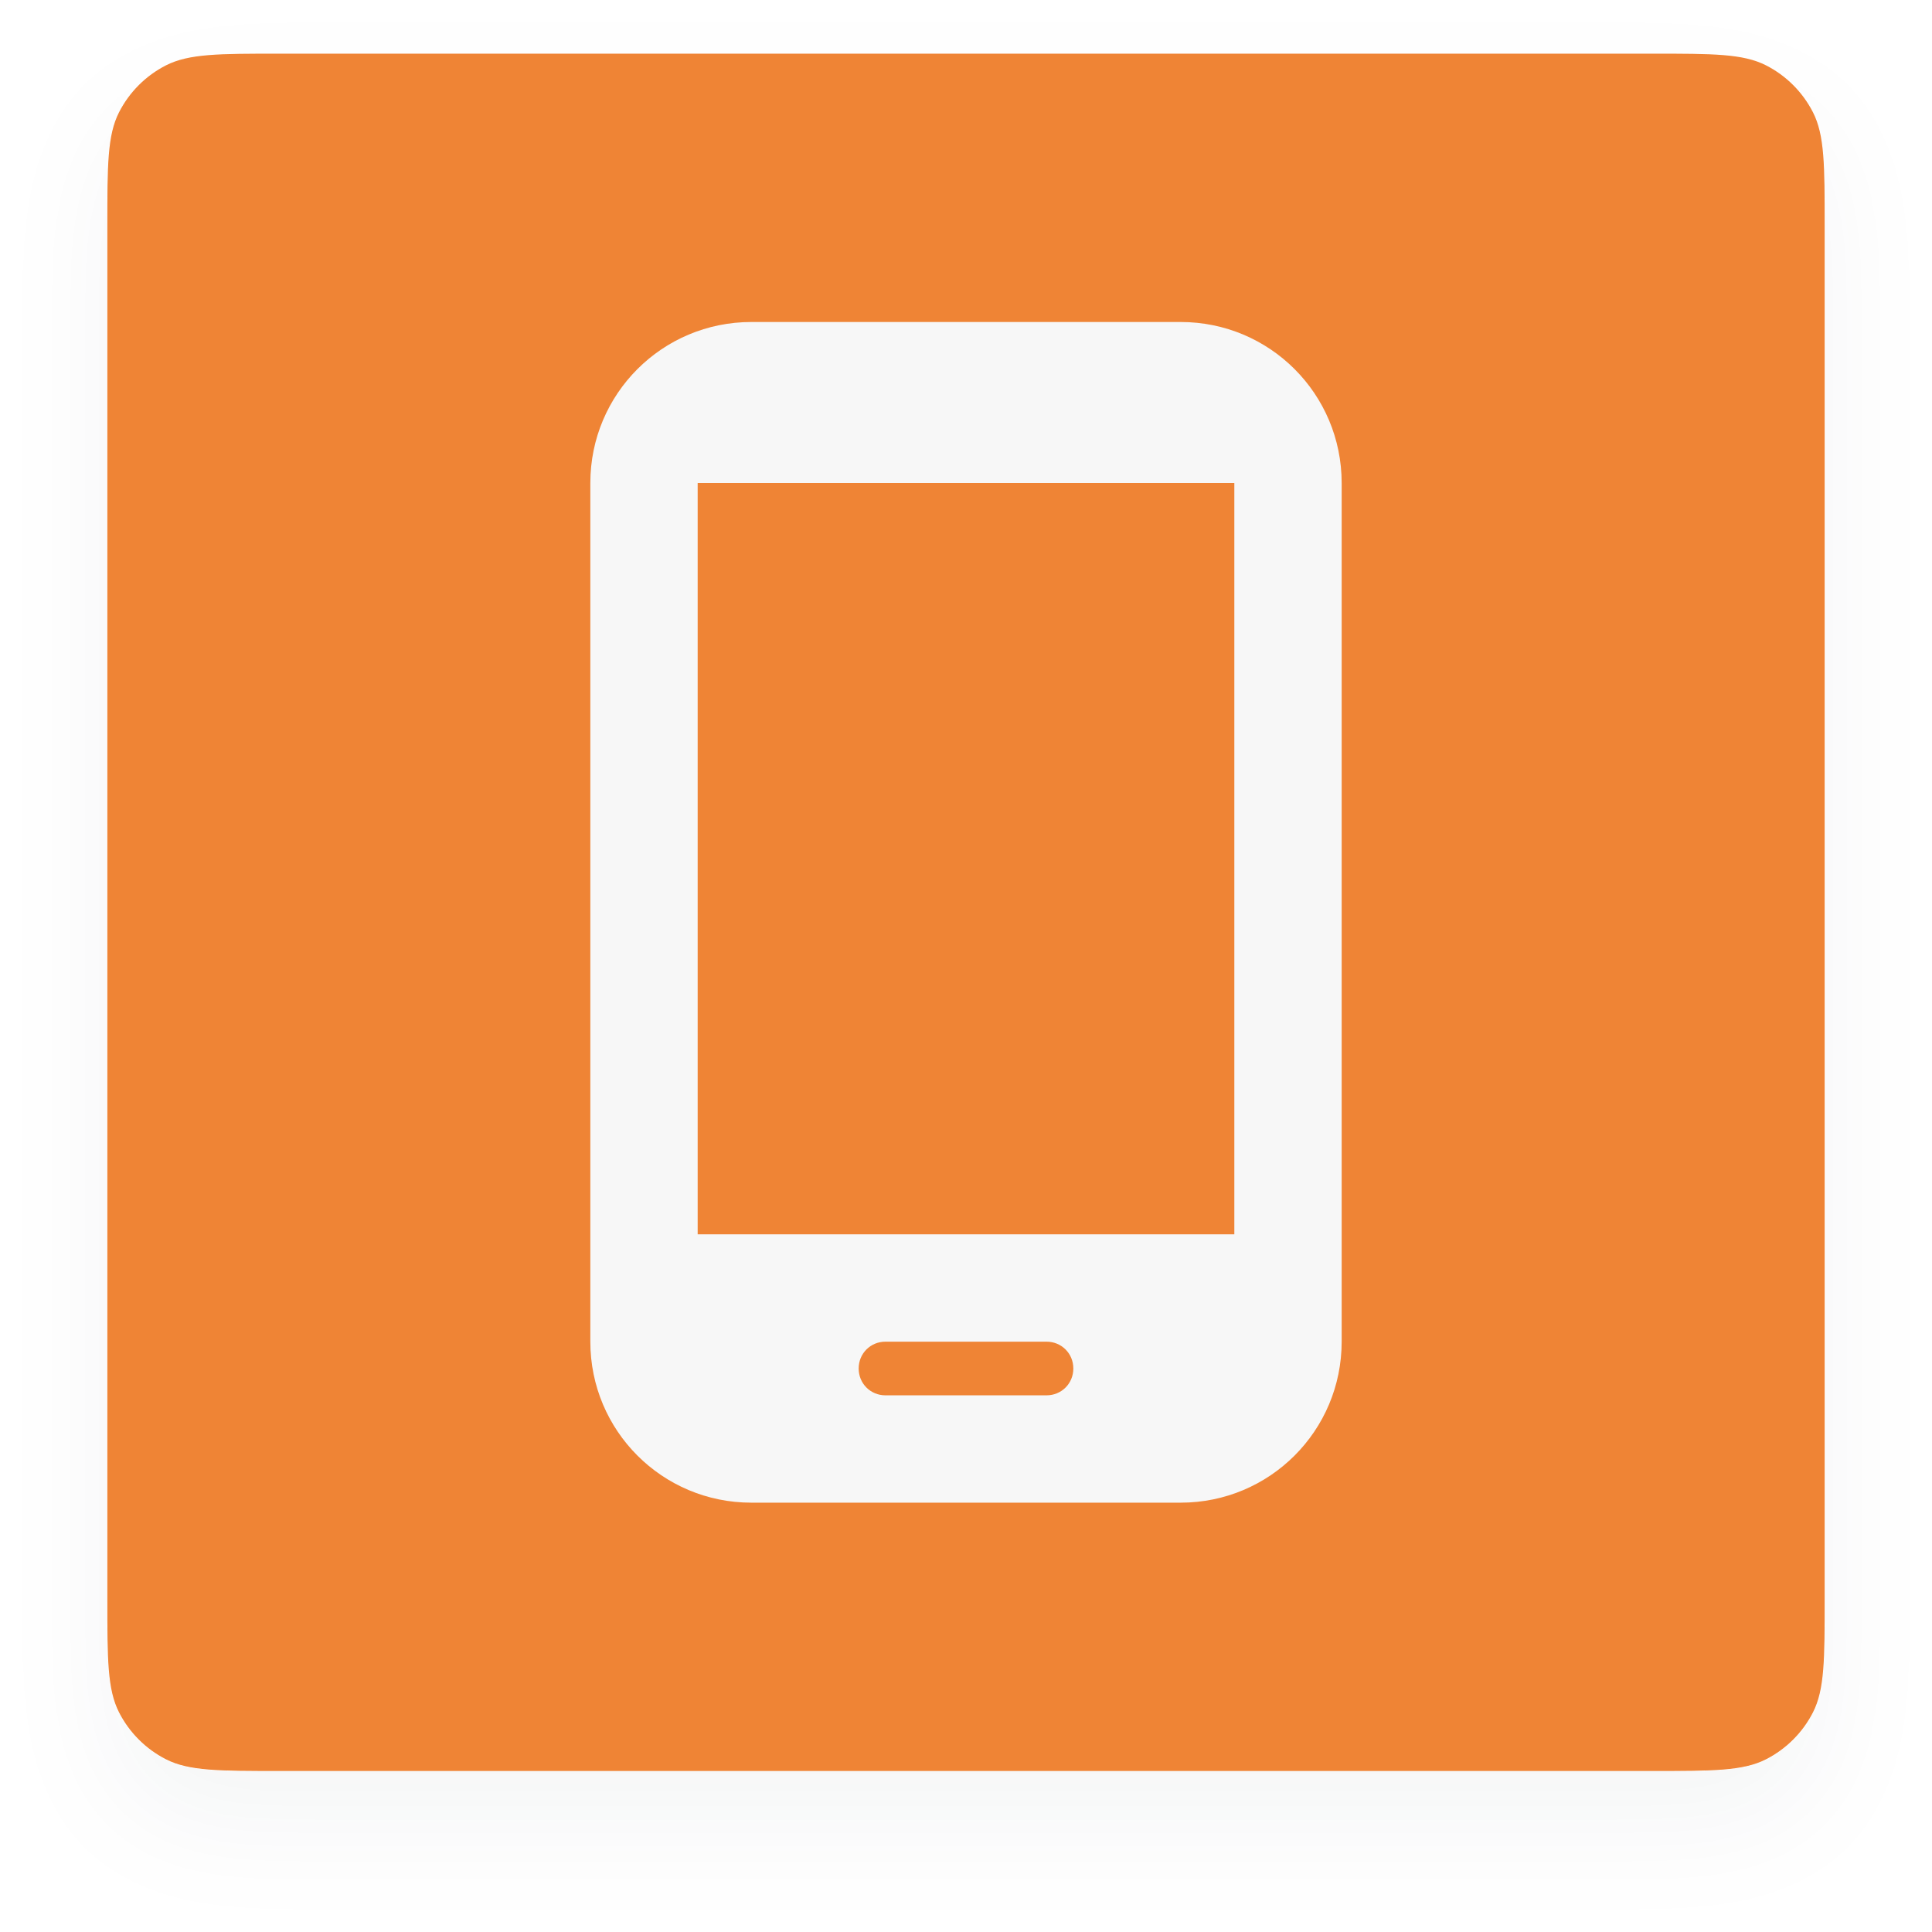
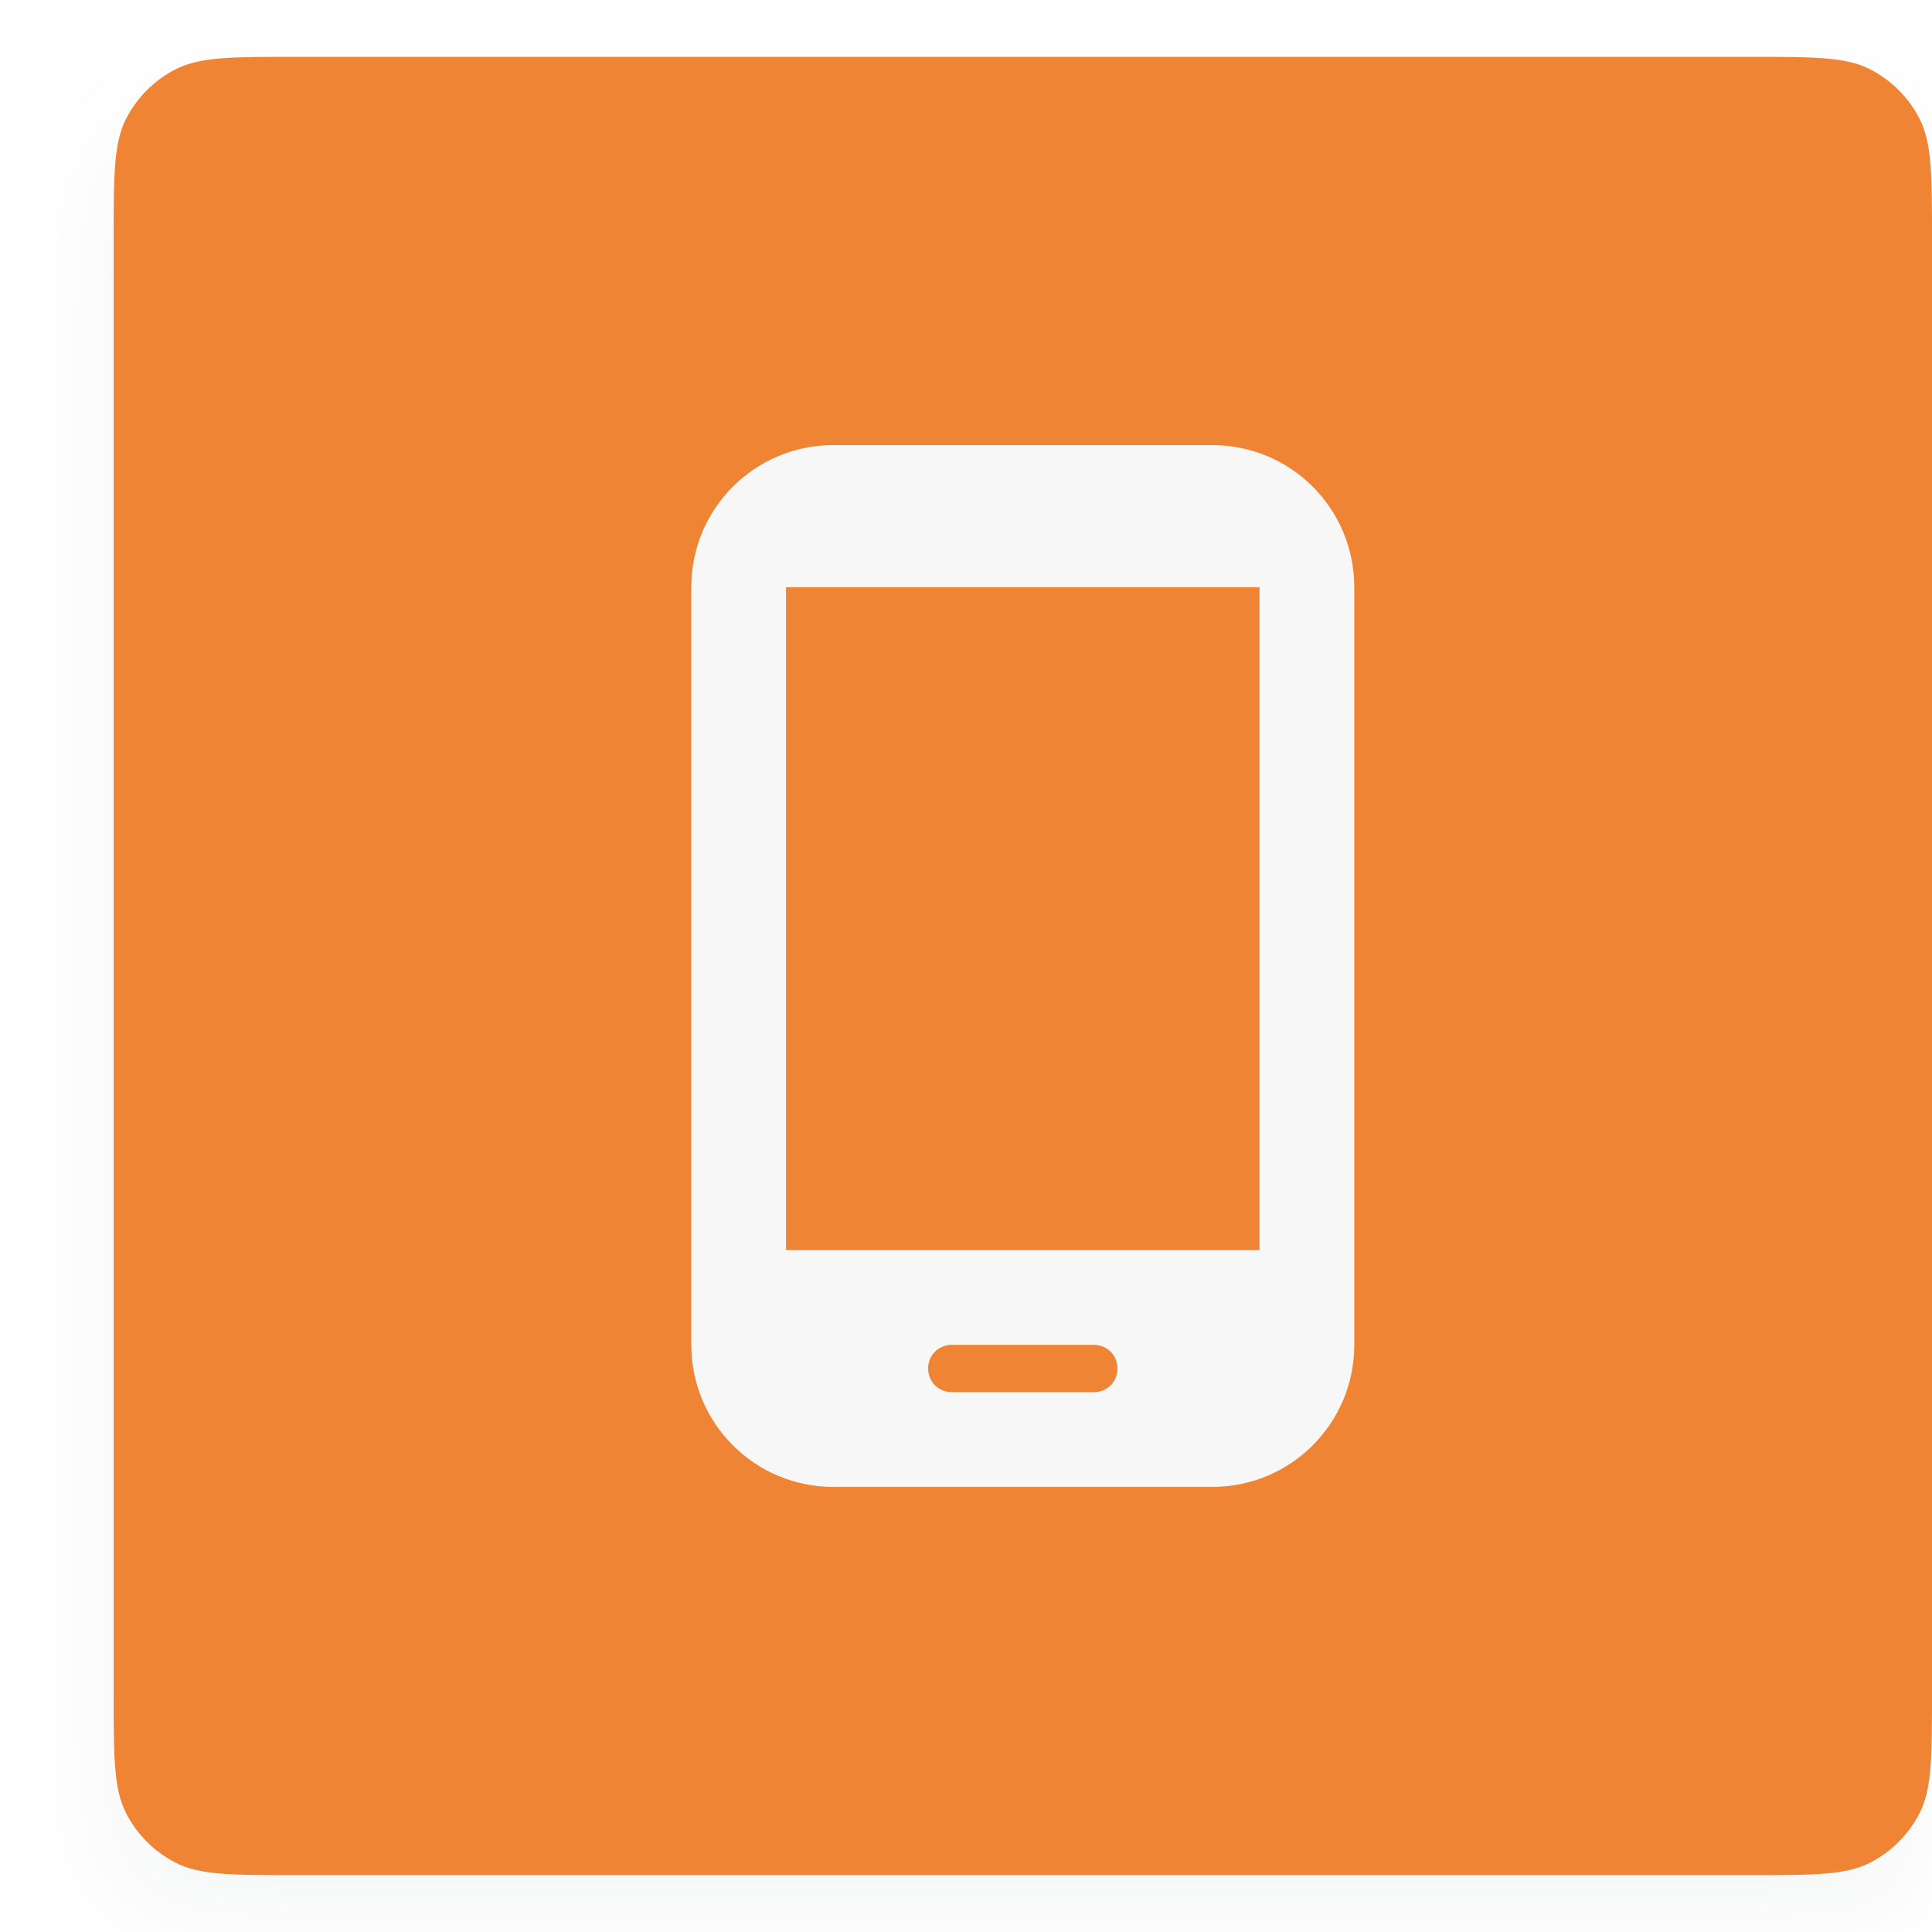
- <svg xmlns="http://www.w3.org/2000/svg" width="36" height="36" viewBox="0 0 36 36" fill="none">
-   <g filter="url(#filter0_d_1058_74089)">
+ <svg xmlns="http://www.w3.org/2000/svg" width="34" height="34" viewBox="0 0 34 34" fill="none">
+   <g filter="url(#filter0_d_1245_10123)">
    <path d="M2 4.2C2 3.08 2 2.52 2.218 2.092C2.41 1.716 2.716 1.41 3.092 1.218C3.52 1 4.08 1 5.2 1H30.8C31.92 1 32.48 1 32.908 1.218C33.284 1.41 33.59 1.716 33.782 2.092C34 2.52 34 3.08 34 4.2V29.8C34 30.92 34 31.48 33.782 31.908C33.59 32.284 33.284 32.59 32.908 32.782C32.48 33 31.92 33 30.8 33H5.2C4.08 33 3.52 33 3.092 32.782C2.716 32.59 2.41 32.284 2.218 31.908C2 31.48 2 30.92 2 29.8V4.2Z" fill="#EF8435" />
-     <path d="M22 6H14C12.34 6 11 7.34 11 9V25C11 26.66 12.34 28 14 28H22C23.66 28 25 26.66 25 25V9C25 7.34 23.66 6 22 6ZM19.5 26H16.5C16.22 26 16 25.78 16 25.5C16 25.22 16.22 25 16.5 25H19.5C19.78 25 20 25.22 20 25.5C20 25.78 19.78 26 19.5 26ZM23 23H13V9H23V23Z" fill="#F7F7F7" />
+     <path d="M21.333 7.833H14.666C13.283 7.833 12.166 8.95 12.166 10.333V23.667C12.166 25.05 13.283 26.167 14.666 26.167H21.333C22.716 26.167 23.833 25.05 23.833 23.667V10.333C23.833 8.95 22.716 7.833 21.333 7.833ZM19.25 24.5H16.75C16.517 24.5 16.333 24.317 16.333 24.083C16.333 23.85 16.517 23.667 16.75 23.667H19.25C19.483 23.667 19.666 23.85 19.666 24.083C19.666 24.317 19.483 24.5 19.25 24.5ZM22.166 22H13.833V10.333H22.166V22Z" fill="#F7F7F7" />
  </g>
  <defs>
-     <filter id="filter0_d_1058_74089" x="0" y="0" width="36" height="36" filterUnits="userSpaceOnUse" color-interpolation-filters="sRGB">
+     <filter id="filter0_d_1245_10123" x="0" y="0" width="36" height="36" filterUnits="userSpaceOnUse" color-interpolation-filters="sRGB">
      <feFlood flood-opacity="0" result="BackgroundImageFix" />
      <feColorMatrix in="SourceAlpha" type="matrix" values="0 0 0 0 0 0 0 0 0 0 0 0 0 0 0 0 0 0 127 0" result="hardAlpha" />
      <feOffset dy="1" />
      <feGaussianBlur stdDeviation="1" />
      <feComposite in2="hardAlpha" operator="out" />
      <feColorMatrix type="matrix" values="0 0 0 0 0.063 0 0 0 0 0.094 0 0 0 0 0.157 0 0 0 0.04 0" />
-       <feBlend mode="normal" in2="BackgroundImageFix" result="effect1_dropShadow_1058_74089" />
-       <feBlend mode="normal" in="SourceGraphic" in2="effect1_dropShadow_1058_74089" result="shape" />
+       <feBlend mode="normal" in2="BackgroundImageFix" result="effect1_dropShadow_1245_10123" />
+       <feBlend mode="normal" in="SourceGraphic" in2="effect1_dropShadow_1245_10123" result="shape" />
    </filter>
  </defs>
</svg>
